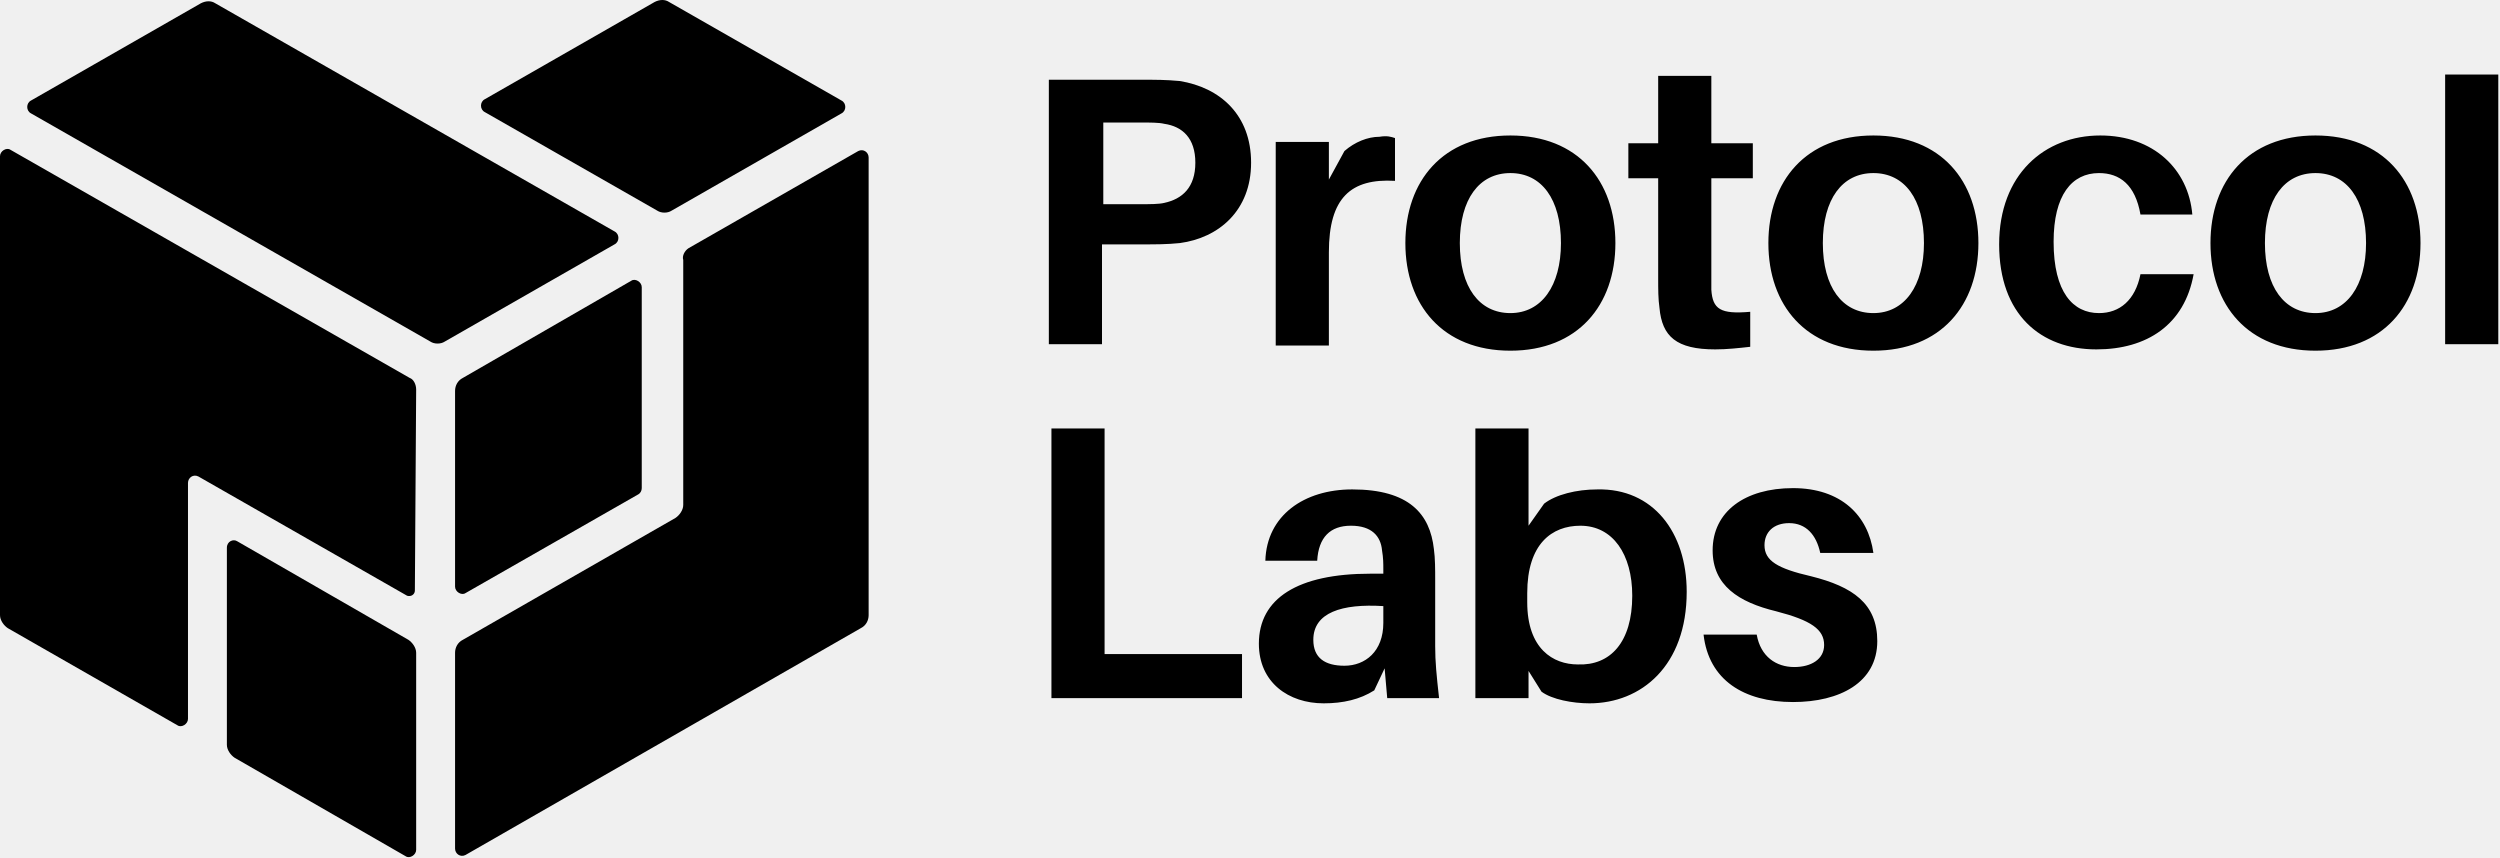
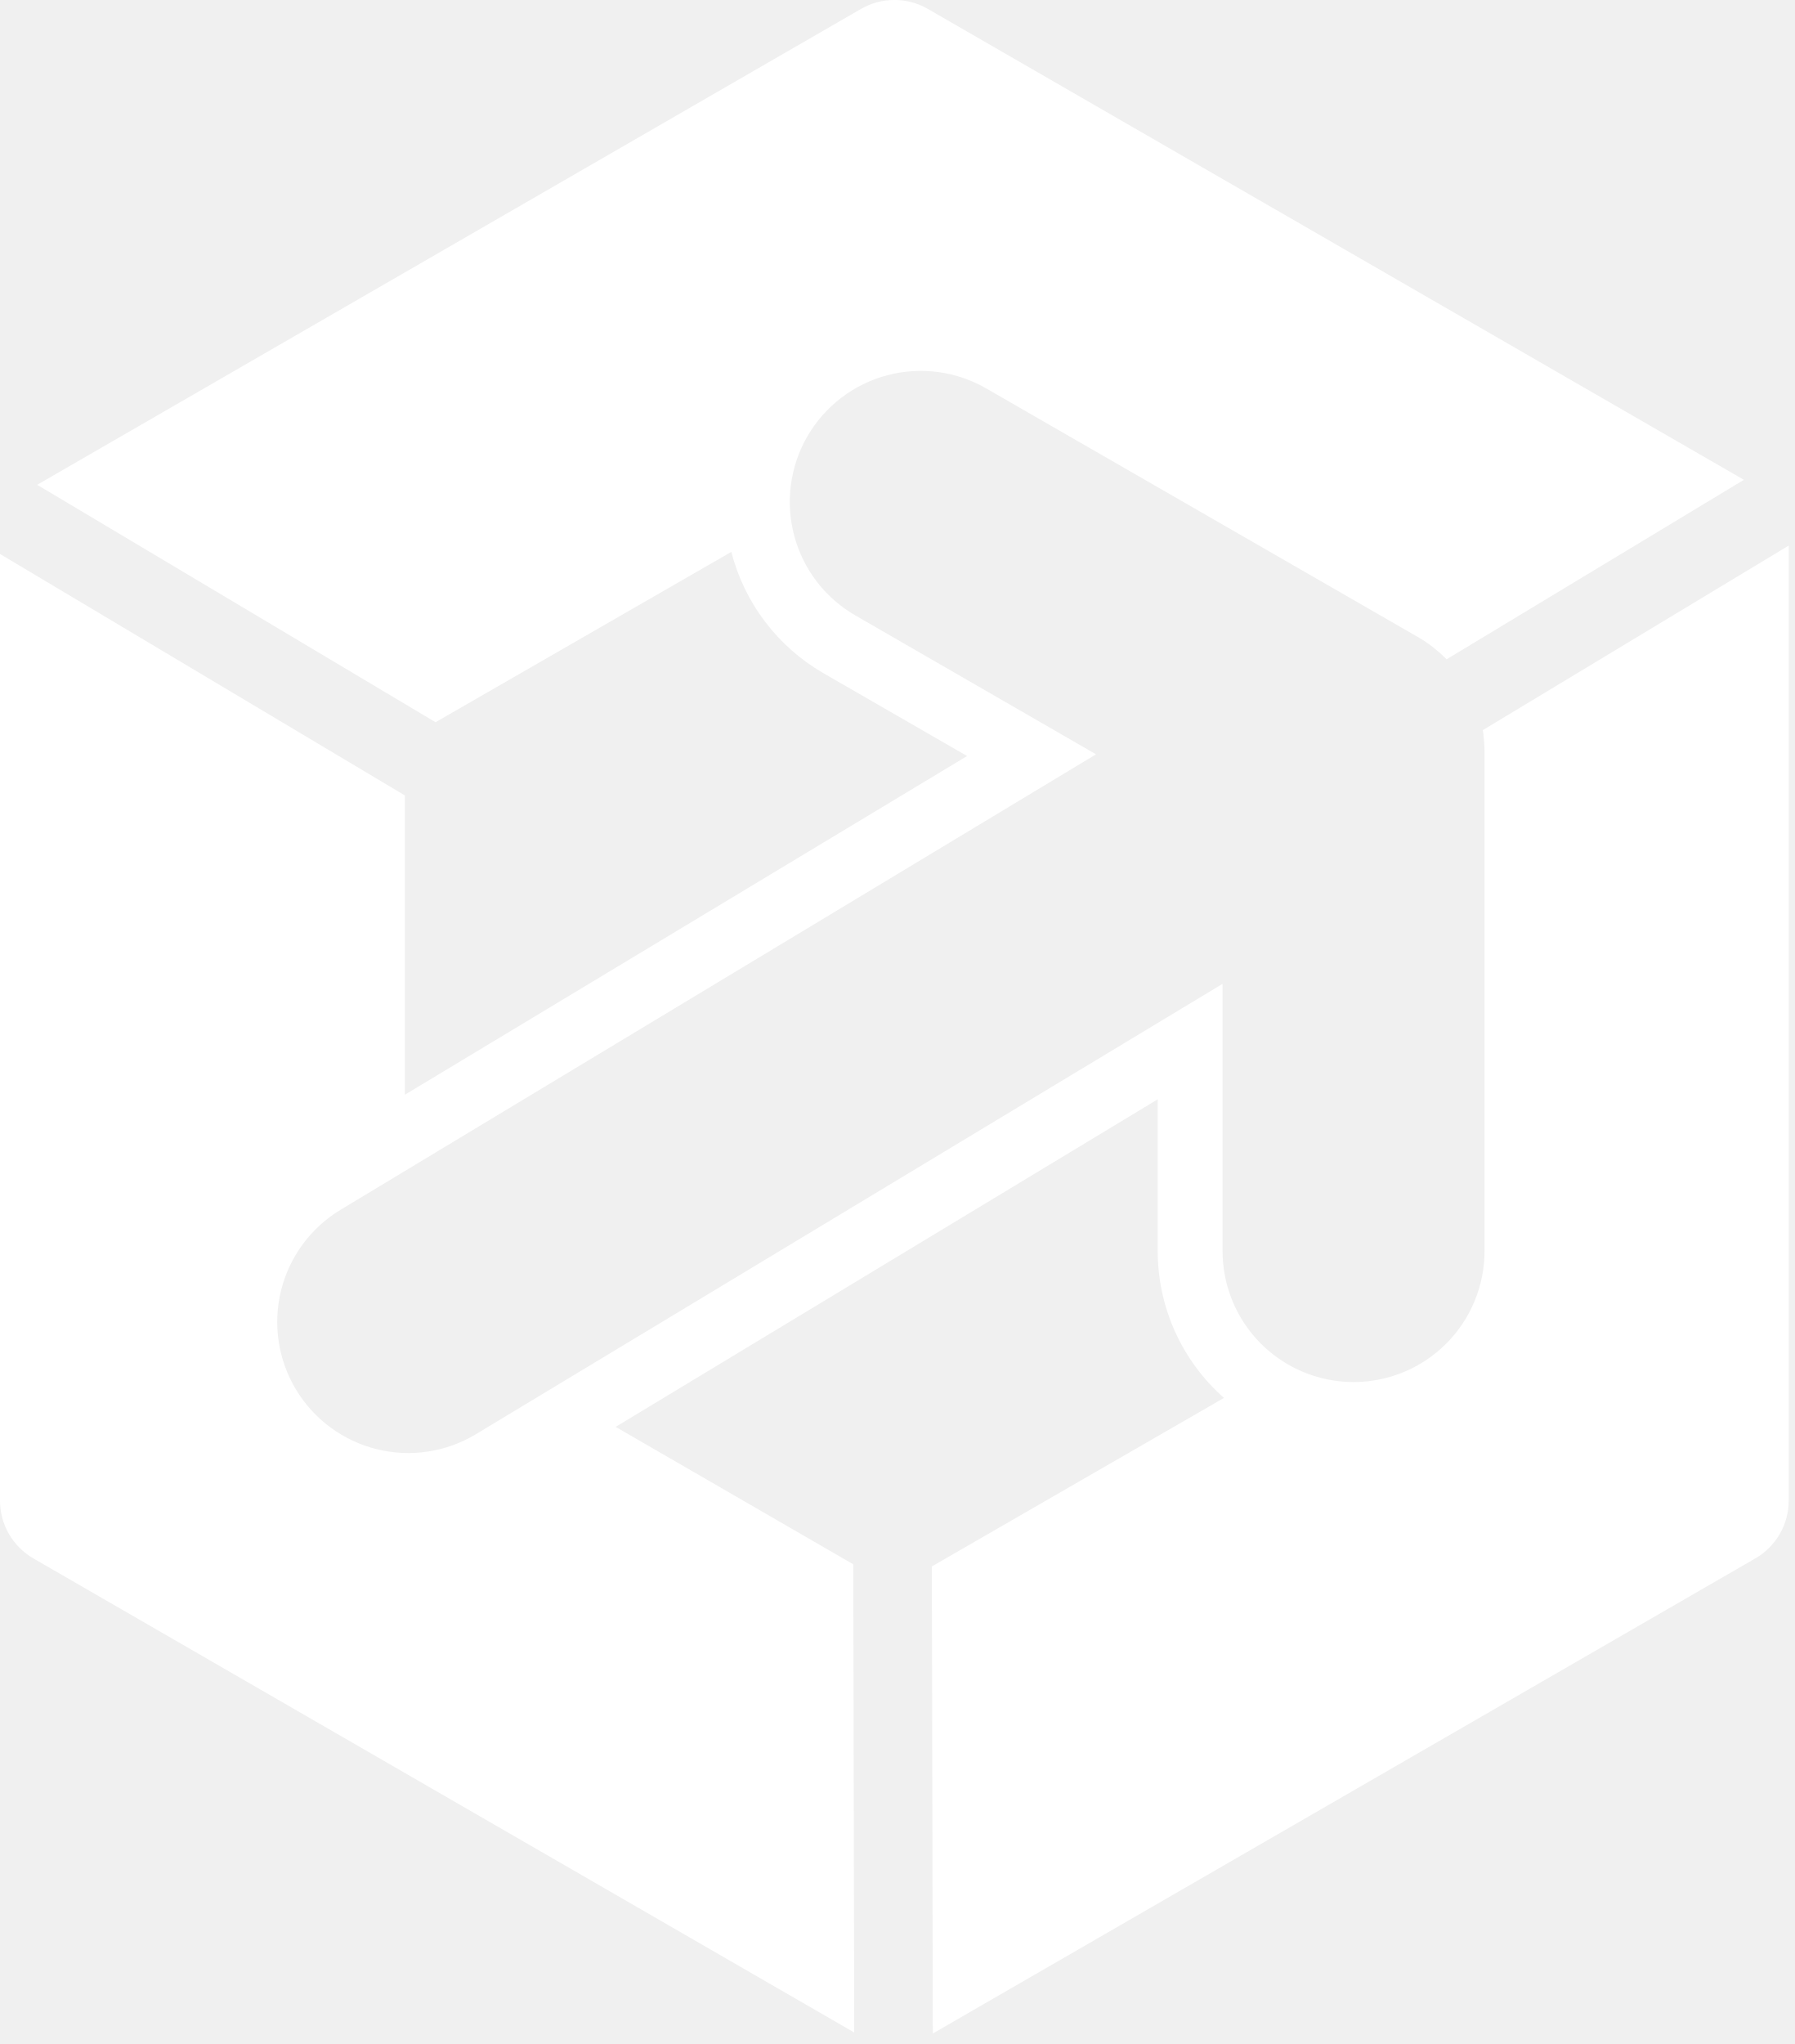
- <svg xmlns="http://www.w3.org/2000/svg" width="350" height="120" viewBox="0 0 350 120" fill="none">
-   <path fill-rule="evenodd" clip-rule="evenodd" d="M342.319 10.437V48.19H349.761V10.437H342.319ZM324.168 49.097C333.607 49.097 338.87 42.744 338.87 34.032C338.87 25.32 333.607 18.967 324.168 18.967C314.73 18.967 309.466 25.32 309.466 34.032C309.466 42.744 314.73 49.097 324.168 49.097ZM324.168 24.231C328.524 24.231 331.247 27.861 331.247 34.032C331.247 40.022 328.524 43.833 324.168 43.833C319.812 43.833 317.09 40.203 317.09 34.032C317.09 27.861 319.812 24.231 324.168 24.231ZM175.153 22.779C175.153 29.495 170.615 33.306 165.17 34.032C163.355 34.214 161.904 34.214 159.726 34.214H159.725H154.28V48.19H146.838V11.163H159.725C161.903 11.163 163.173 11.163 165.17 11.344C170.797 12.252 175.153 16.063 175.153 22.779ZM167.348 22.779C167.348 19.331 165.533 17.697 162.992 17.334C162.266 17.152 160.995 17.152 159.725 17.152H154.461V28.587H159.725C160.995 28.587 162.266 28.587 162.992 28.406C165.533 27.861 167.348 26.228 167.348 22.779ZM195.3 25.32V19.33C194.755 19.149 194.211 18.967 193.122 19.149C191.488 19.149 189.673 19.875 188.221 21.145L186.043 25.139V19.875H178.601V48.371H186.043V35.303C186.043 27.68 189.129 24.957 195.3 25.32ZM226.156 34.032C226.156 42.744 220.892 49.097 211.454 49.097C202.016 49.097 196.752 42.744 196.752 34.032C196.752 25.32 202.016 18.967 211.454 18.967C220.892 18.967 226.156 25.32 226.156 34.032ZM218.533 34.032C218.533 27.861 215.81 24.231 211.454 24.231C207.098 24.231 204.375 27.861 204.375 34.032C204.375 40.203 207.098 43.833 211.454 43.833C215.81 43.833 218.533 40.022 218.533 34.032ZM239.587 40.566V38.025V24.957H245.395V20.056H239.587V10.618H232.145V20.056H227.97V24.957H232.145V38.932V38.933C232.145 40.566 232.145 41.837 232.327 43.107C232.69 47.1 234.686 48.915 240.131 48.915C241.765 48.915 243.398 48.734 245.032 48.552V43.652C240.857 44.015 239.768 43.289 239.587 40.566ZM276.977 34.032C276.977 42.744 271.714 49.097 262.275 49.097C252.837 49.097 247.573 42.744 247.573 34.032C247.573 25.32 252.837 18.967 262.275 18.967C271.714 18.967 276.977 25.32 276.977 34.032ZM269.354 34.032C269.354 27.861 266.632 24.231 262.275 24.231C257.919 24.231 255.197 27.861 255.197 34.032C255.197 40.203 257.919 43.833 262.275 43.833C266.632 43.833 269.354 40.022 269.354 34.032ZM299.666 30.039H306.926C306.381 23.686 301.481 18.967 294.039 18.967C286.234 18.967 279.881 24.412 279.881 34.214C279.881 44.015 285.69 48.915 293.494 48.915C300.573 48.915 305.837 45.467 307.107 38.388H299.666C298.94 42.018 296.761 43.833 293.857 43.833C290.227 43.833 287.505 40.929 287.505 33.85C287.505 27.316 290.046 24.231 293.857 24.231C296.761 24.231 298.94 25.864 299.666 30.039ZM173.882 97.741H147.201V59.988H154.642V91.57H173.882V97.741ZM192.396 96.652L193.848 93.566L194.211 97.741H201.471C201.108 94.474 200.926 92.658 200.926 90.48V81.224V81.223C200.926 79.771 200.926 78.138 200.745 76.868C200.2 71.967 197.296 68.518 189.31 68.518C182.594 68.518 177.331 72.148 177.149 78.501H184.409C184.591 75.234 186.224 73.6 189.128 73.6C192.033 73.6 193.303 75.052 193.485 77.049C193.666 78.138 193.666 78.864 193.666 79.771V79.772V80.316H191.851C181.687 80.316 176.242 83.765 176.242 90.117C176.242 95.563 180.416 98.467 185.317 98.467C188.039 98.467 190.399 97.922 192.396 96.652ZM193.666 84.854V87.213C193.666 91.206 191.125 93.203 188.221 93.203C185.498 93.203 183.865 92.114 183.865 89.573C183.865 85.761 187.858 84.491 193.666 84.854ZM236.138 82.857C236.138 93.203 229.786 98.467 222.525 98.467C220.166 98.467 217.262 97.922 215.81 96.833L213.995 93.929V97.741H206.553V59.988H213.995V73.601L216.173 70.515C217.806 69.245 220.71 68.519 223.614 68.519C231.419 68.337 236.138 74.508 236.138 82.857ZM228.515 83.402C228.515 77.594 225.793 73.601 221.255 73.601C217.262 73.601 213.813 76.142 213.813 83.039V84.31C213.813 90.844 217.443 93.022 220.892 93.022C225.43 93.203 228.515 89.936 228.515 83.402ZM254.834 77.413H262.275C261.549 72.149 257.738 68.337 251.022 68.337C244.306 68.337 239.769 71.604 239.769 77.05C239.769 81.95 243.399 84.31 248.662 85.58C253.563 86.851 255.378 88.121 255.378 90.299C255.378 92.296 253.563 93.385 251.203 93.385C248.662 93.385 246.484 91.933 245.94 88.847H238.498C239.224 95.2 244.125 98.286 251.022 98.286C257.556 98.286 262.82 95.563 262.82 89.755C262.82 84.491 259.371 82.132 253.563 80.68C248.844 79.591 247.029 78.502 247.029 76.324C247.029 74.508 248.299 73.238 250.477 73.238C252.837 73.238 254.289 74.871 254.834 77.413Z" fill="black" />
-   <path fill-rule="evenodd" clip-rule="evenodd" d="M67.883 13.885L91.66 0.272C92.386 -0.091 93.112 -0.091 93.657 0.272L117.797 14.067C118.523 14.43 118.523 15.519 117.797 15.882L94.02 29.495C93.475 29.858 92.568 29.858 92.023 29.495L67.883 15.7C67.157 15.337 67.157 14.248 67.883 13.885ZM4.356 14.066L28.133 0.453C28.859 0.09 29.585 0.09 30.13 0.453L86.033 32.398C86.759 32.761 86.759 33.85 86.033 34.213L62.256 47.826C61.712 48.189 60.804 48.189 60.26 47.826L4.356 15.881C3.63 15.518 3.63 14.429 4.356 14.066ZM63.709 54.724V82.131C63.709 82.857 64.616 83.402 65.161 83.039L89.301 69.244C89.664 69.063 89.845 68.7 89.845 68.337V40.203C89.845 39.477 88.938 38.933 88.393 39.296L64.798 52.909C64.072 53.272 63.709 53.998 63.709 54.724ZM120.157 21.145L96.38 34.758C95.835 35.121 95.472 35.847 95.654 36.392V70.696C95.654 71.422 95.109 72.148 94.565 72.511L64.798 89.573C64.072 89.936 63.709 90.662 63.709 91.388V118.795C63.709 119.521 64.435 120.066 65.161 119.703L120.52 87.939C121.246 87.576 121.609 86.85 121.609 86.124V22.053C121.609 21.327 120.883 20.782 120.157 21.145ZM58.263 54.543L58.082 82.676C58.082 83.221 57.537 83.584 56.993 83.402L27.77 66.704C27.044 66.341 26.318 66.885 26.318 67.611V100.645C26.318 101.371 25.411 101.916 24.866 101.553L1.089 87.94C0.545 87.577 0 86.851 0 86.125V21.872C0 21.146 0.907 20.601 1.452 20.964L57.356 52.909C57.9 53.091 58.263 53.817 58.263 54.543ZM57.174 89.573L33.215 75.779C32.671 75.416 31.763 75.779 31.763 76.686V104.275C31.763 105.001 32.308 105.727 32.852 106.09L56.811 119.884C57.356 120.247 58.263 119.703 58.263 118.977V91.388C58.263 90.662 57.719 89.936 57.174 89.573Z" fill="black" />
+ <svg xmlns="http://www.w3.org/2000/svg" width="137" height="156" viewBox="0 0 137 156" fill="none">
+   <path d="M113.19 55.73C113.216 55.832 113.236 55.936 113.25 56.04C113.255 56.07 113.255 56.1 113.25 56.13C113.296 56.495 113.323 56.862 113.33 57.23C113.33 57.28 113.33 57.33 113.33 57.38V95.48C113.33 98.132 112.276 100.676 110.401 102.551C108.526 104.426 105.982 105.48 103.33 105.48C100.678 105.48 98.134 104.426 96.259 102.551C94.384 100.676 93.33 98.132 93.33 95.48V75.09L36.33 109.46C34.058 110.83 31.336 111.241 28.761 110.604C26.186 109.966 23.97 108.332 22.6 106.06C21.23 103.788 20.819 101.066 21.456 98.491C22.094 95.916 23.728 93.7 26 92.33L83.67 57.57L65.35 47C64.204 46.348 63.197 45.476 62.389 44.434C61.581 43.391 60.987 42.2 60.642 40.927C60.296 39.654 60.206 38.326 60.376 37.018C60.546 35.71 60.973 34.449 61.632 33.307C62.292 32.165 63.171 31.164 64.218 30.363C65.266 29.562 66.462 28.976 67.737 28.639C69.011 28.302 70.341 28.22 71.647 28.399C72.954 28.578 74.212 29.013 75.35 29.68L108.35 48.68C108.697 48.885 109.031 49.112 109.35 49.36L109.55 49.52C109.802 49.72 110.042 49.934 110.27 50.16L110.43 50.32L133.13 36.62L70.83 0.68C70.055 0.232 69.175 -0.003 68.28 -0.003C67.385 -0.003 66.505 0.232 65.73 0.68L2.84 37L33.25 55.12L55.83 42.12C56.325 44.047 57.2 45.857 58.401 47.444C59.603 49.03 61.109 50.361 62.83 51.36L73.83 57.7L30.91 83.55V60.71L0 42.28V114.53C0 115.424 0.236 116.303 0.684 117.077C1.131 117.851 1.775 118.494 2.55 118.94L65.21 155.12L65.14 119.39L47 108.9L88.38 83.9V95.48C88.379 97.601 88.83 99.697 89.702 101.63C90.575 103.563 91.849 105.288 93.44 106.69L71.14 119.55L71.21 155.2L134 118.94C134.775 118.494 135.419 117.851 135.866 117.077C136.314 116.303 136.55 115.424 136.55 114.53V41.64L113.19 55.73Z" fill="white" />
</svg>
